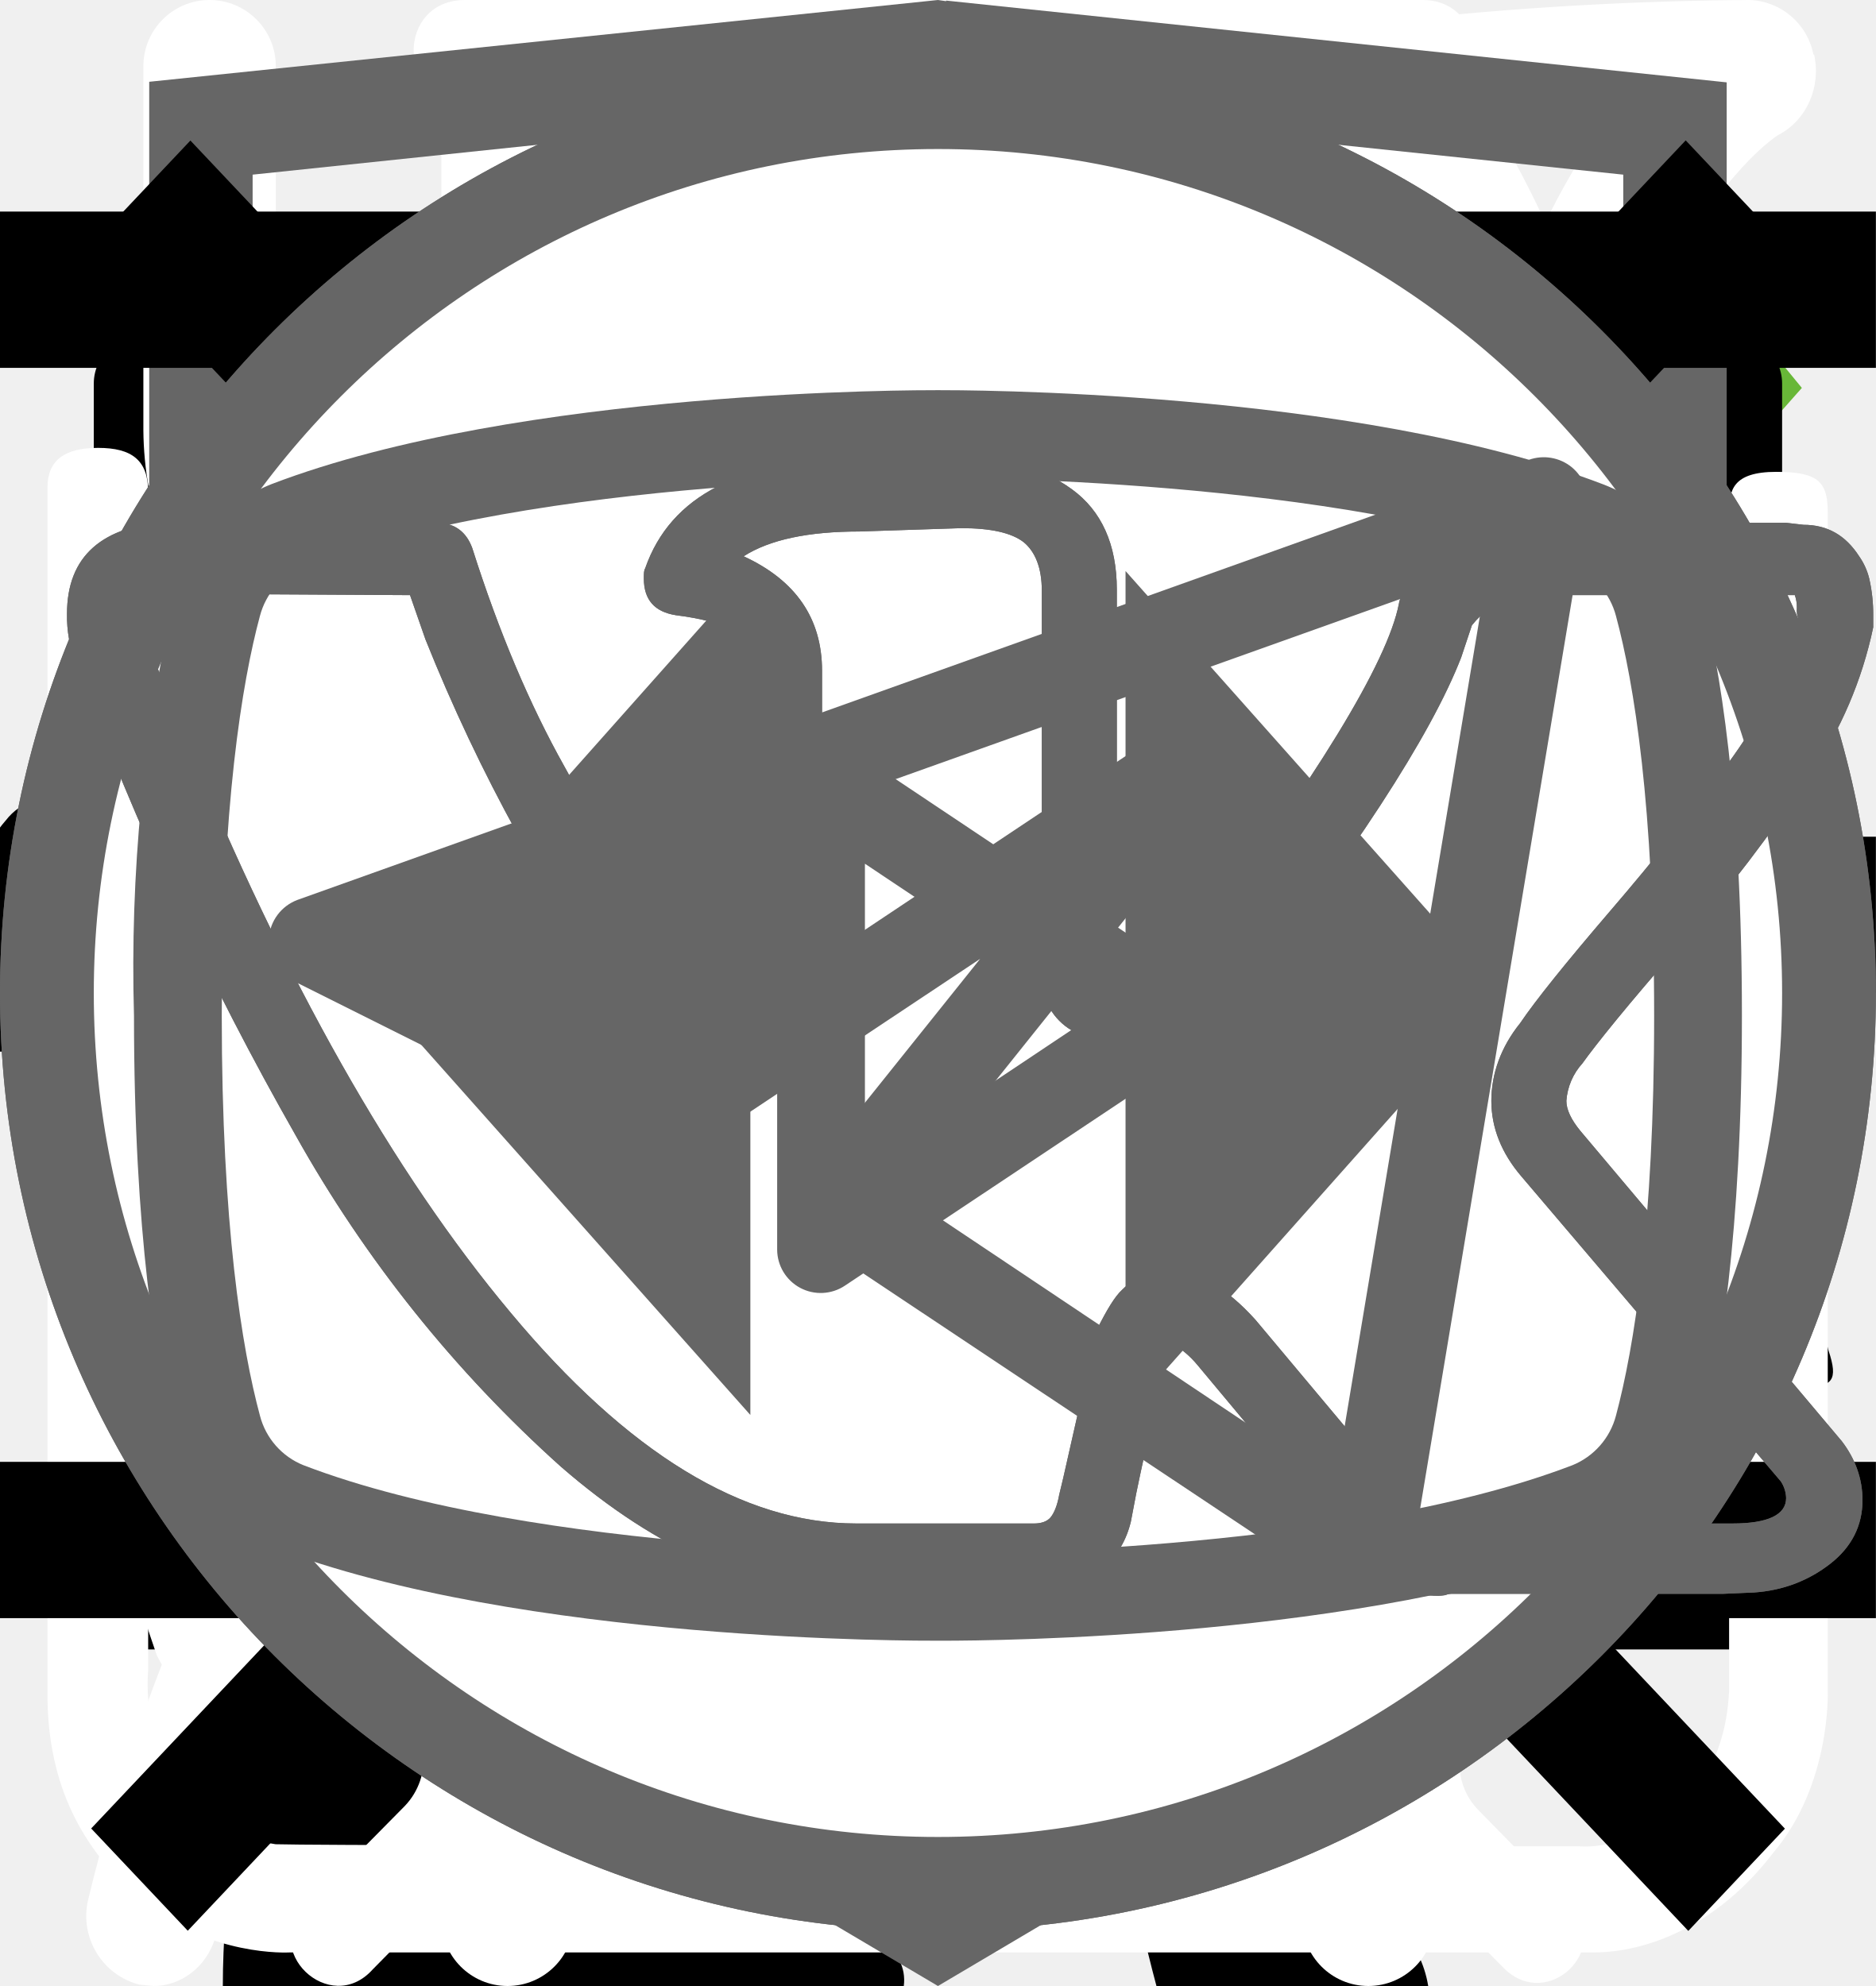
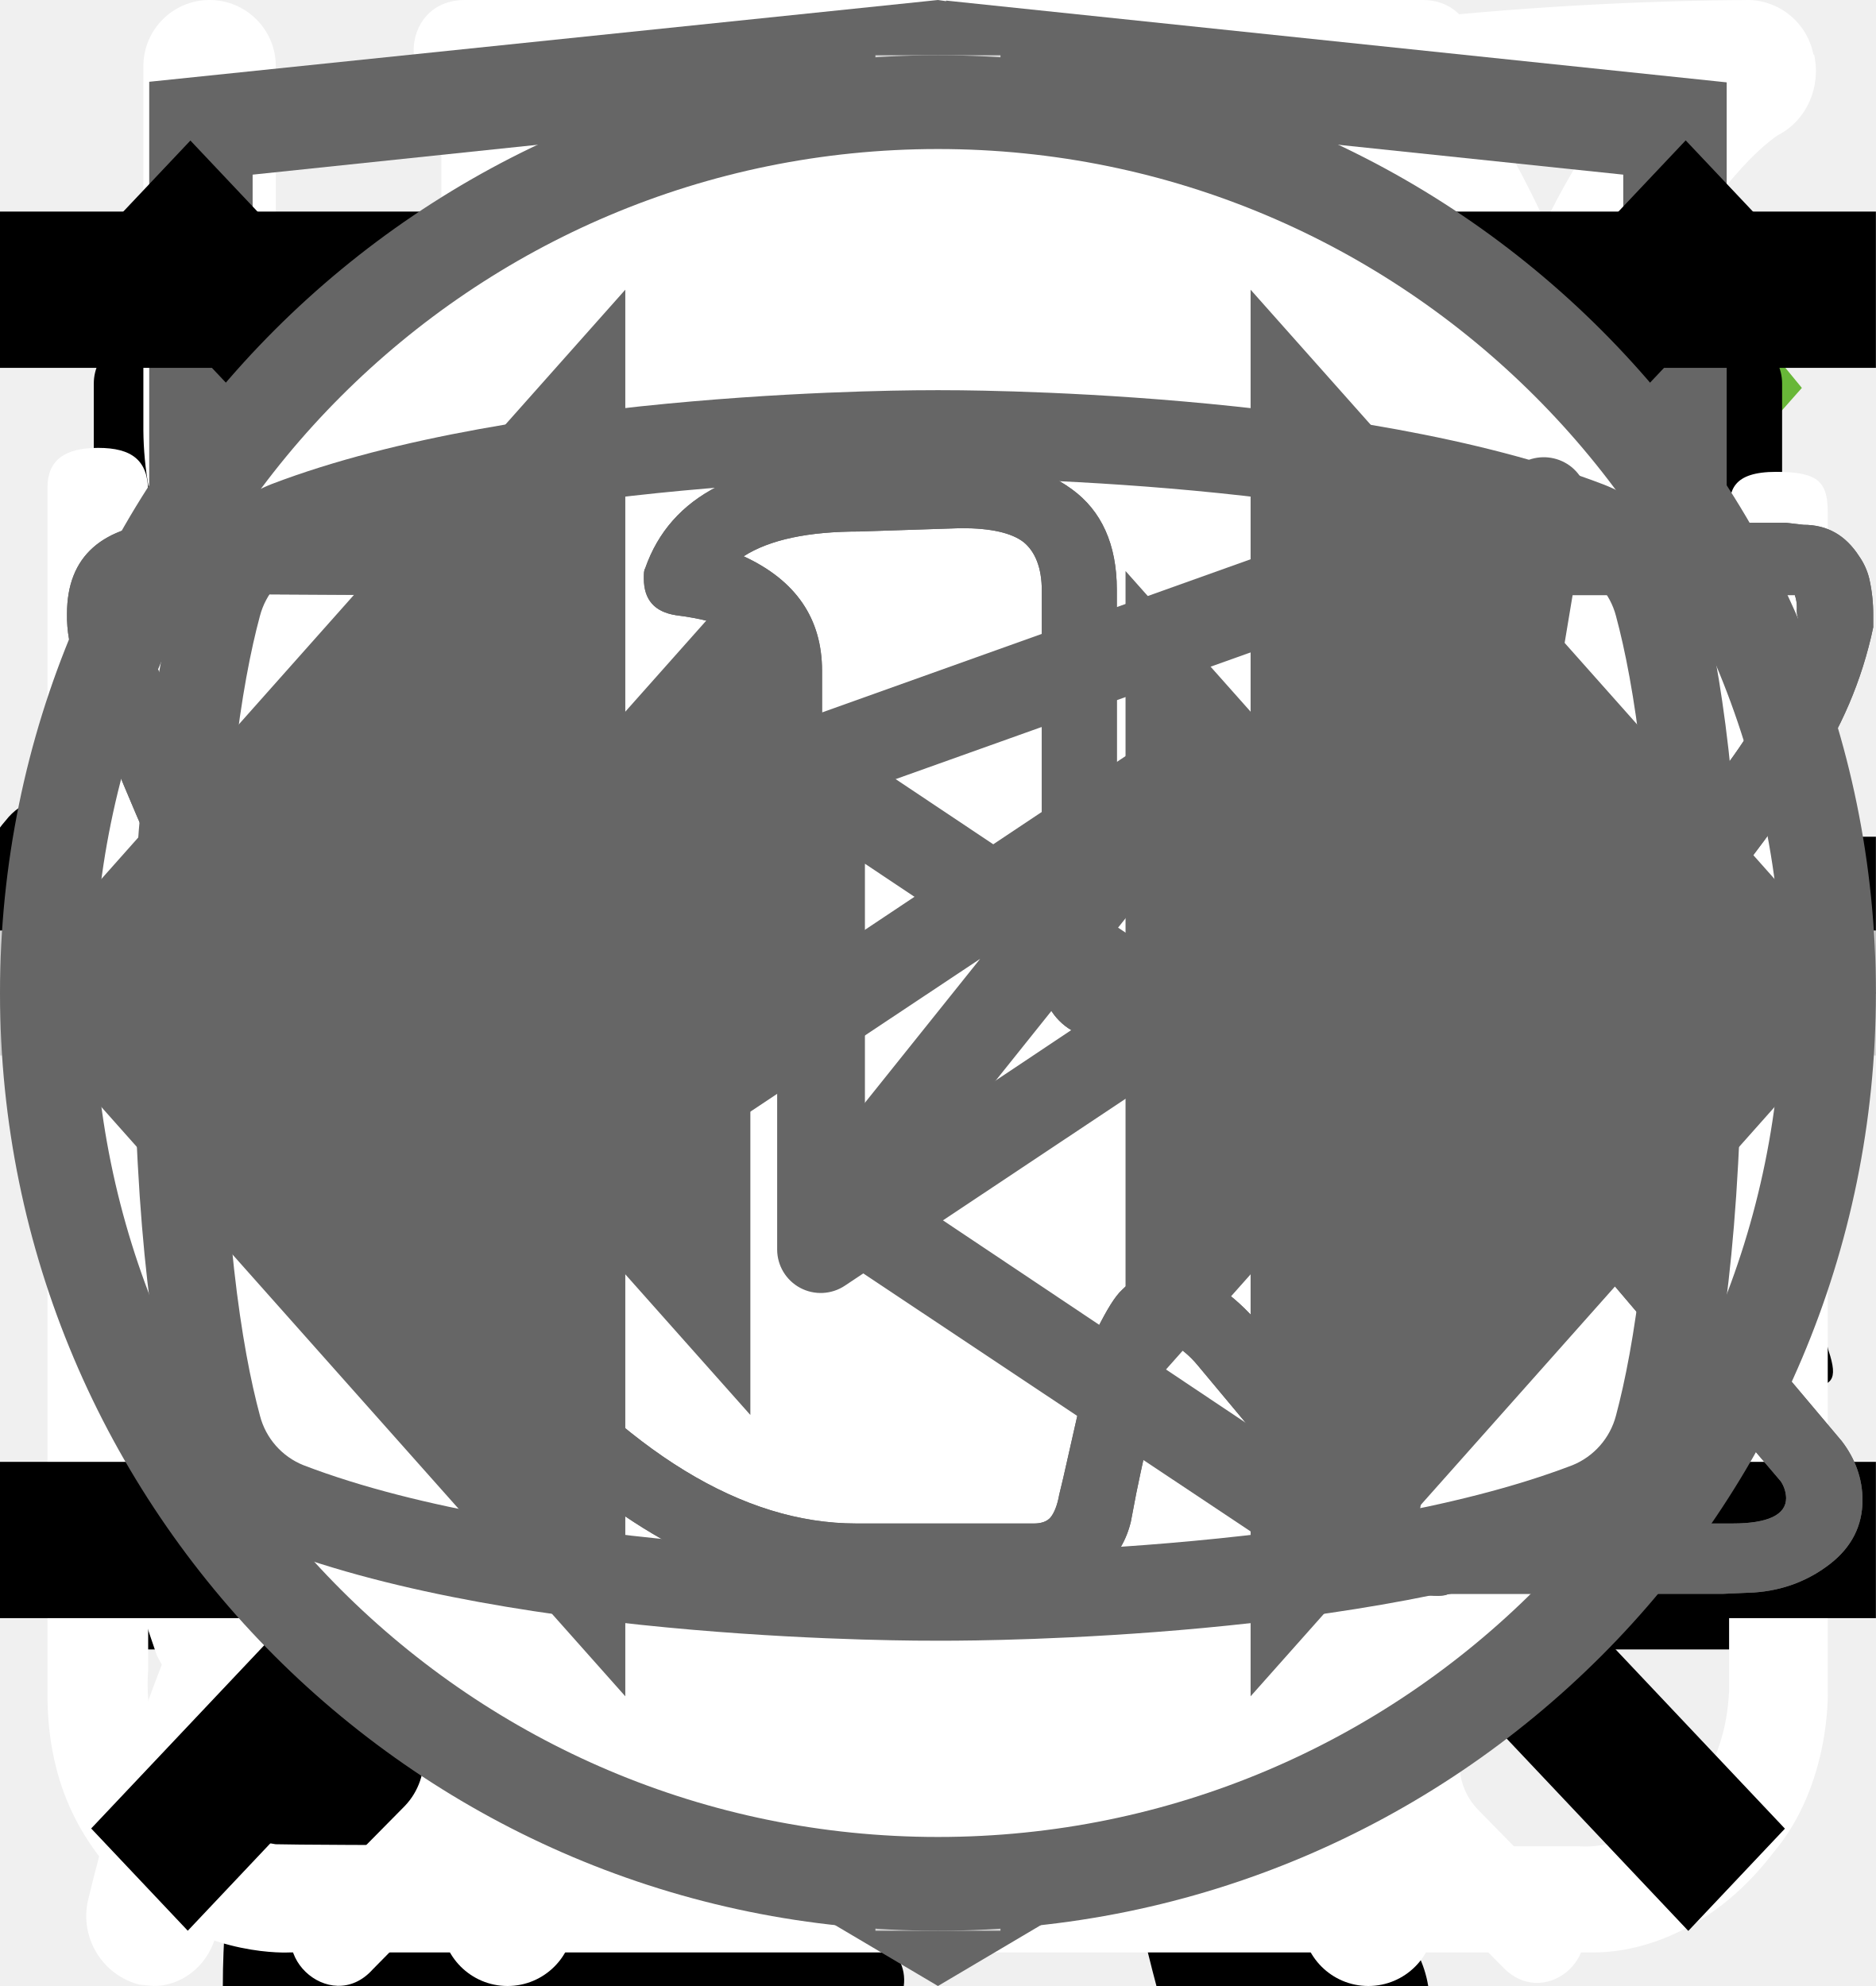
<svg xmlns="http://www.w3.org/2000/svg">
  <style>:root svg:not(:target){display:none}</style>
  <svg viewBox="0 0 67 28" fill="none" id="cat-pro">
    <g clip-path="url(#cat-pro_0)">
      <path d="M60.56 2.88a7.6 7.6 0 0 1 2.25-2.3c.5-.35.8-.35 1.1.3.4.95.75 1.95.45 3a1.14 1.14 0 0 0 .2 1.05c.3.4.55.8.8 1.15a3.13 3.13 0 0 1 .45 3.1c-.18.5-.22 1.03-.1 1.55.1.5.1 1 0 1.5a1.87 1.87 0 0 1-1.35 1.6 2.6 2.6 0 0 0-1.6 1 .53.53 0 0 1-.45.25c-.6.1-2.1-1.25-2.1-1.85v-.3c.05-1.8-.05-1.95-1.7-2.7a2.2 2.2 0 0 1-.9-.6c-.3-.4-.7-.35-1.15-.2-.45.15-.7.45-.65.95.15 1.2.2 2.43.15 3.65 0 .14.04.27.1.4 1.55 2.25 2.15 4.9 2.9 7.45.6 1.95 1.7 3 3.7 3.15.32.02.64.07.95.15a2.08 2.08 0 0 1 1.7 1.6c.35 1.05.15 1.3-.9 1.3h-3.25c-.42.02-.83-.12-1.15-.4a5.86 5.86 0 0 0-1.7-1 3.63 3.63 0 0 1-1.7-1.3 14.3 14.3 0 0 0-2-2.25c-1.4-1.45-2.9-2.85-4.2-4.35a5.69 5.69 0 0 1-1.6-3.8c0-.45-.1-.65-.6-.45a.96.96 0 0 1-.5.15c-1.4 0-2.1.85-2.6 2.1-.45 1.05-1.05 2.05-1.6 3.1a5.2 5.2 0 0 0-.5 2.1c0 1.2.3 1.6 1.4 2 .7.25 1.35.5 1.7 1.2.4.8.3 1-.55 1.05h-3.4a.94.94 0 0 1-.95-.55l-.9-1.5a3.02 3.02 0 0 1-.35-2.7c.22-.87.23-1.78.05-2.65a4.21 4.21 0 0 1 .85-3.5c.3-.35.3-.5-.2-.6a25.03 25.03 0 0 1-5.95-2.1c-1.6-.6-1.9-.5-2.35 1.15-.4 1.4-.8 2.8-1.1 4.25-.35 1.6.05 3.1.55 4.6.2.6.8.55 1.25.7 1 .3 1.85.7 2.25 1.75.35.8.3.9-.55.9-.85 0-1.7-.05-2.6 0-.76.01-1.5-.23-2.1-.7-2.4-1.6-3.1-4.05-3.3-6.7-.1-1.65-1-2.95-2.05-4.2-.2-.25-.4-.35-.7-.15-1.07.59-2.2 1.1-3.35 1.5a13.36 13.36 0 0 0-6.1 4.4 5.32 5.32 0 0 0-1.1 2.55c-.15.9.1 1.3 1 1.55s1.35.75 1.45 1.7c.05.4-.1.6-.5.6h-4.05a.82.82 0 0 1-.65-.4 4.28 4.28 0 0 1-.95-2.75 25.3 25.3 0 0 1 .45-5.15 3.15 3.15 0 0 1 1.7-2.4c2.95-1.4 4.5-4.05 5.9-6.8.3-.55.05-.65-.45-.6-1.4.2-2.73.74-3.85 1.6a35.31 35.31 0 0 0-4.15 3.55 8.33 8.33 0 0 1-5.15 2.45c-3.65.2-5.35-1.85-5.2-5.15.03-1.13.46-2.2 1.2-3.05a2.13 2.13 0 0 1 2.25-.75c.75.2.95.6.65 1.35-.15.3-.35.55-.5.85-.22.3-.39.64-.5 1-.55 1.5.2 2.55 1.75 2.7 1.65.15 3-.55 4.25-1.55 1.5-1.2 2.85-2.6 4-4.15a10.4 10.4 0 0 1 7.2-4.05c1.15-.15 2.15-.65 3.25-.95a20.7 20.7 0 0 1 6.35-.9 6.5 6.5 0 0 0 2.9-.55c2.45-1 5-1 7.55-.5 2 .4 4 .9 5.95 1.4 1.16.21 2.35.18 3.5-.1 2.2-.56 4.44-.9 6.7-1a9.08 9.08 0 0 1 4.3.85c1 .45 1 .45.75 1.4Z" fill="#000" />
    </g>
    <defs>
      <clipPath id="cat-pro_0">
        <path fill="#fff" d="M0 0h67v28h-67z" />
      </clipPath>
    </defs>
  </svg>
  <svg viewBox="0 0 36 50" fill="none" id="cat-slim">
    <g clip-path="url(#cat-slim_0)">
      <path d="M28.2 0h-.2c-.32.19-.59.47-.74.82a8.03 8.03 0 0 0-.67 1.76.84.84 0 0 1-.76.69 3.77 3.77 0 0 0-2.69 1.95c-.37.66-.69 1.35-.95 2.06-.73 1.9-1.29 3.85-1.98 5.77-.32.87-.34.87-1.32.87-1.16 0-1.08-.18-1.1 1.1 0 .41.13.62.56.6.13 0 .33-.07.39.1.05.18-.13.26-.23.36a4.63 4.63 0 0 1-2.23 1.26c-.97.26-1.97.47-2.92.79-2.45.82-4.7 1.96-6.46 3.9a14.44 14.44 0 0 0-2.44 4.04c-1.89 4.46-2.8 9.15-3.51 13.88a97.06 97.06 0 0 0-.75 6.7c-.1 1.1-.2 2.23-.2 3.35h17.14c.03-.23-.01-.46-.12-.66a2.58 2.58 0 0 0-1.97-1.58c-.36-.08-.4-.2-.18-.48.36-.48.64-1.02.82-1.6.84-2.47 1.16-5.06 1.57-7.62.23-1.96.83-3.85 1.77-5.59a11.13 11.13 0 0 1 2.87-3.28c.43-.32.45-.32.52.23.05.36.06.74.09 1.11a48.2 48.2 0 0 1-.1 7.31c-.2 1.88-.22 3.78-.07 5.67.2 2.2.59 4.36 1.16 6.49h6.84a2.8 2.8 0 0 0-2.18-2.29c-.64-.1-1.3-.07-1.93.1-.31.08-.44 0-.46-.33-.22-2.73-.04-5.47.51-8.16a91.8 91.8 0 0 0 1.57-9.37c.14-1.27.54-2.5 1.18-3.6.6-1.1 1.14-2.23 1.74-3.33a3.03 3.03 0 0 0 .22-2.67c-.14-.37-.27-.74-.44-1.1-.52-1-1.03-2-1.5-3-.26-.52-.2-.59.36-.6.84 0 .84 0 .86-.85v-.34c0-.35-.14-.55-.52-.51h-.78c-.36 0-.46-.15-.37-.52a3.22 3.22 0 0 1 2.64-2.28 11.3 11.3 0 0 1 3.4.22.51.51 0 0 0 .65-.33 40 40 0 0 1 .66-1.55.52.52 0 0 0-.05-.58c-1.65-2.1-3.43-4.05-5.87-5.3a.77.77 0 0 1-.45-.58 9.8 9.8 0 0 0-.65-2.14 1.8 1.8 0 0 0-.73-.89Z" fill="#000" />
    </g>
    <defs>
      <clipPath id="cat-slim_0">
        <path fill="#fff" d="M0 0h36v50h-36z" />
      </clipPath>
    </defs>
  </svg>
  <svg viewBox="0 0 19 15" fill="none" id="checkbox-tick">
    <path d="m7 11.72-5.7-6.45-1.05 1.19 6.75 7.63 11.25-12.72-1.05-1.28-10.2 11.63Z" fill="#68B738" />
  </svg>
  <svg viewBox="0 0 32 12" fill="none" id="icon-arrow">
    <path stroke="#000" stroke-width="2" d="M0 6h18" />
    <path d="m24 6-6.75 5.2v-10.4l6.75 5.2Z" fill="#000" />
  </svg>
  <svg viewBox="0 0 78 81" fill="none" id="icon-gift">
    <path d="M64.02 35.63h-49.99a3.18 3.18 0 0 1-3.18-3.16v-9.47a3.18 3.18 0 0 1 3.18-3.16h49.98a3.17 3.17 0 0 1 3.19 3.16v9.47a3.17 3.17 0 0 1-3.18 3.16Zm-49.99-13.37c-.4 0-.74.34-.74.74v9.47c0 .4.33.74.74.74h49.98c.41 0 .75-.33.75-.74v-9.47c0-.4-.34-.74-.75-.74h-49.98Z" fill="#fff" />
    <path d="M57.04 68.08h-36.04a6.11 6.11 0 0 1-6.13-6.09v-27.57c0-.67.55-1.21 1.22-1.21.68 0 1.22.54 1.22 1.21v27.57a3.68 3.68 0 0 0 3.69 3.67h36.04a3.68 3.68 0 0 0 3.7-3.67v-27.57a1.22 1.22 0 0 1 2.44 0v27.57a6.11 6.11 0 0 1-6.14 6.1Z" fill="#fff" />
    <path d="M39.02 68.08c-.67 0-1.22-.54-1.22-1.2v-32.46c0-.67.55-1.21 1.22-1.21.68 0 1.22.54 1.22 1.21v32.45c0 .67-.54 1.21-1.22 1.21Zm-15.21-45.82a7.81 7.81 0 0 1-3.17-10.6 7.9 7.9 0 0 1 10.66-3.16c5.82 3.13 8.96 11.86 9.09 12.23l-2.3.8c-.03-.08-2.96-8.22-7.95-10.9a5.45 5.45 0 0 0-7.36 2.17 5.4 5.4 0 0 0 2.2 7.33l-1.17 2.13Z" fill="#fff" />
    <path d="m54.23 22.26-1.16-2.14a5.38 5.38 0 0 0-1.03-9.92 5.42 5.42 0 0 0-4.14.43c-4.98 2.68-7.91 10.82-7.94 10.9l-2.3-.8c.13-.37 3.27-9.1 9.08-12.23a7.86 7.86 0 0 1 11.29 9.1c-.6 2-1.95 3.66-3.8 4.66Zm7.72 29.6h-45.86c-.67 0-1.22-.55-1.22-1.21 0-.67.55-1.22 1.22-1.22h45.86a1.21 1.21 0 1 1 0 2.42Z" fill="#fff" />
  </svg>
  <svg viewBox="0 0 20 20" fill="none" id="input-email">
    <path d="M1.5 8.5v8h17v-8m-17-5h17v2l-8.5 6-8.5-6v-2Z" stroke="#000" stroke-linecap="round" stroke-linejoin="round" />
  </svg>
  <svg viewBox="0 0 20 20" fill="none" id="input-phone">
    <path d="M10 10h8.5m0 0-2.5-2.5m2.5 2.5-2.5 2.5m-7.5-10v5h-3v5h3v5h-2.5c-1.5 0-2.5-1-2.5-2.5v-10c0-1.5 1-2.5 2.5-2.5h2.5Z" stroke="#000" stroke-linecap="round" stroke-linejoin="round" />
  </svg>
  <svg viewBox="0 0 27 31" fill="none" id="instruction-clock">
    <path d="M6.12 0c-1.07 0-1.07 1.58 0 1.58h6.67v1.6a13.21 13.21 0 0 0-12.23 13.3c0 4.02 1.75 7.64 4.52 10.07.48.43.54 1.18.1 1.64l-1.53 1.55c-.75.69.36 1.75 1.03 1l2-2.03c.36-.34.88-.43 1.32-.21a12.79 12.79 0 0 0 11.1.06c.43-.21.96-.13 1.3.21l1.95 1.97c.68.64 1.66-.31 1.04-1l-1.45-1.48c-.45-.45-.38-1.2.1-1.63a13.47 13.47 0 0 0 4.62-10.16 13.2 13.2 0 0 0-12.27-13.28v-1.6h6.67c1.06 0 1.06-1.59 0-1.59h-14.94Zm-4.12 16.47c0-6.53 5.2-11.82 11.6-11.82 6.41 0 11.6 5.3 11.6 11.82 0 6.55-5.19 11.85-11.6 11.85-6.4 0-11.6-5.3-11.6-11.85Zm10.8-8.09c0-1.1 1.66-1.1 1.66 0v8.63c0 .23-.09.44-.25.6a.86.86 0 0 1-.6.25.82.82 0 0 1-.57-.23.8.8 0 0 1-.24-.56v-8.69Zm-5 2.62c.31 0 .61-.12.83-.34a1.14 1.14 0 0 0-.82-1.96c-.3.02-.56.16-.75.37a1.14 1.14 0 0 0 .75 1.92Zm11.6 0c.31 0 .6-.12.82-.34a1.14 1.14 0 0 0-.82-1.96 1.14 1.14 0 0 0 0 2.29Zm-10.43 12.59c0 1.53-2.33 1.53-2.33 0s2.33-1.53 2.33 0Zm4.64 3.44a1.18 1.18 0 0 0 1.17-.68 1.14 1.14 0 0 0-.7-1.56 1.17 1.17 0 0 0-1.22.32 1.14 1.14 0 0 0 .75 1.92Zm-8.12-10.39a1.14 1.14 0 0 1-.69 1.17 1.17 1.17 0 0 1-1.57-.7 1.14 1.14 0 0 1 .32-1.2 1.17 1.17 0 0 1 1.94.73Zm17.39 1.15a1.17 1.17 0 0 0 1.17-.68 1.14 1.14 0 0 0-.7-1.55 1.17 1.17 0 0 0-1.22.32 1.14 1.14 0 0 0 .75 1.91Zm-2.32 5.8c0 1.53-2.32 1.53-2.32 0s2.32-1.53 2.32 0Z" fill="#fff" />
  </svg>
  <svg viewBox="0 0 25 28" fill="none" id="instruction-leaf">
    <path d="M24.84.77a.95.95 0 0 0-.9-.77h-.01c-4.94.03-16.95.92-21.8 8.38-2.51 3.88-2.73 8.91-.64 14.96l.07.13a25.93 25.93 0 0 0-1.04 3.32 1 1 0 0 0 .72 1.19l.2.02c.43 0 .81-.32.9-.79.03-.1 2.42-10.37 10.86-16.38.43-.3.55-.93.26-1.38a.9.9 0 0 0-1.3-.28c-4.79 3.4-7.74 8-9.47 11.65-1.24-4.57-.92-8.37.99-11.3 3.74-5.76 12.62-7.15 17.98-7.45-1.16 1.8-2.41 5.1-2.41 10.93 0 3.12-.83 5.52-2.47 7.14-2.62 2.6-6.88 2.83-10 2.58-.51-.04-.96.38-1 .93-.04.55.35 1.03.86 1.07.63.05 1.3.08 1.99.08 3.17 0 6.86-.66 9.42-3.2 2.04-2 3.07-4.9 3.07-8.6 0-9.1 3.22-11.1 3.23-11.1.4-.21.6-.68.5-1.13Z" fill="#fff" />
  </svg>
  <svg viewBox="0 0 26 30" fill="none" id="instruction-tableware">
    <path fill-rule="evenodd" clip-rule="evenodd" d="M19.12.08a1 1 0 0 1 1.09.21c.9.91 2.1 2.88 3.06 5.92a42.6 42.6 0 0 1 1.73 12.79 1 1 0 0 1-1 1h-3.5v9a1 1 0 1 1-2 0v-28a1 1 0 0 1 .62-.92Zm1.38 17.92h2.5a39.62 39.62 0 0 0-1.64-11.19 22.4 22.4 0 0 0-.86-2.3v13.49Zm-14-18a1 1 0 0 1 1 1v28a1 1 0 1 1-2 0v-28a1 1 0 0 1 1-1Z" fill="#fff" />
    <path fill-rule="evenodd" clip-rule="evenodd" d="M2 0a1 1 0 0 1 1 1v5.5c0 .56.2 1.32.7 1.92.48.56 1.31 1.08 2.8 1.08a1 1 0 1 1 0 2 5.41 5.41 0 0 1-4.33-1.8 5.07 5.07 0 0 1-1.17-3.2v-5.5a1 1 0 0 1 1-1Z" fill="#fff" />
    <path fill-rule="evenodd" clip-rule="evenodd" d="M11 0a1 1 0 0 0-1 1v5.5c0 .56-.2 1.32-.7 1.92-.48.56-1.31 1.08-2.8 1.08a1 1 0 0 0 0 2 5.4 5.4 0 0 0 4.33-1.8 5.07 5.07 0 0 0 1.17-3.2v-5.5a1 1 0 0 0-1-1Z" fill="#fff" />
  </svg>
  <svg viewBox="0 0 27 29" fill="none" id="instruction-water">
    <path d="M11.38 0c-1.64 0-2.9 1.36-2.9 3.08s1.26 3.08 2.9 3.08c1.63 0 2.9-1.36 2.9-3.08s-1.27-3.08-2.9-3.08Zm0 1.18c1 0 1.72.84 1.72 1.9 0 1-.8 1.9-1.72 1.9-1 0-1.73-.84-1.73-1.9 0-1 .78-1.9 1.72-1.9Zm-10.88 23.56c0 1.18.4 2.18 1.36 3 1 .84 2.17.77 2.17.77h19.04c.77 0 1.8-.38 2.62-1.45.85-1 .8-2.36.8-2.36v-17.21c0-.44-.12-.6-.75-.6-.64 0-.69.27-.69.59v17.22c-.02.3-.07 1.08-.74 1.72-.74.62-1.45.54-1.45.54s-18.13 0-19.03-.03a2.14 2.14 0 0 1-1.45-.9c-.51-.73-.41-1.63-.41-1.63v-17.22c0-.46-.24-.64-.73-.64s-.74.18-.74.58v17.62Zm16.31-16.31c-1.08.23-2.17.38-4.26 2.35-2.08 2-3.62 1.9-5.16 1.82-1.54-.1-3.17-1.54-3.45-1.9-.33-.36-.9-.12-1.08.11-.16.24-.16.64.1 1 1.27 1.18 2.45 2.08 4.72 2.26a7.5 7.5 0 0 0 5.89-2.26c1.45-1.45 2.17-1.72 3.26-1.9a6.3 6.3 0 0 1 5.08 1.26c1 1.1 1.26.78 1.54.48.54-.72-.23-1.27-1.1-1.9a7.24 7.24 0 0 0-5.52-1.28l-.02-.04Zm-9.06 7.16c-1.18 0-2.08 1-2.08 2.26 0 1.27.9 2.27 2.08 2.27 1.18 0 2.08-1 2.08-2.27s-.9-2.26-2.08-2.26Zm11.78.78c-1.54 0-2.8 1.36-2.8 2.99 0 1.63 1.26 2.99 2.8 2.99 1.54 0 2.81-1.36 2.81-3 0-1.62-1.27-2.98-2.8-2.98Zm0 1.45c.8 0 1.45.7 1.45 1.54a1.5 1.5 0 0 1-1.45 1.54c-.8 0-1.45-.7-1.45-1.54 0-.86.65-1.54 1.45-1.54Z" fill="#fff" />
  </svg>
  <svg viewBox="0 0 27 34" fill="none" id="logo-html">
    <g clip-path="url(#logo-html_0)">
      <path d="m13.64.02-.14-.02-13.5 1.4v24.61l13.5 7.99 13.5-7.99v-24.6l-13.36-1.4Zm11.6 25-11.74 6.94-11.73-6.94v-10.1l11.68 6.93.02 1.25-8.02-4.75v1.23l8.04 4.8.02 1.3-8.05-4.76v1.22l8.04 4.81 8.12-4.83v-5.21l3.62-2.15v10.26Zm0-11.57-3.23 1.88-1.48.88-7.06-4.19-.01 1.23 6.04 3.57-.06.03-.13.07-.86.5-4.98-2.95-.01 1.22 3.93 2.33-.93.61-.02.01-2.97-1.74-.01 1.23 1.94 1.13-1.98 1.19-11.62-6.87 11.63-6.96 11.8 6.83Zm0-1.22-11.8-6.92-11.67 6.91v-9.23l11.73-1.23 11.73 1.23v9.24Z" fill="#666" />
    </g>
    <defs>
      <clipPath id="logo-html_0">
        <path fill="#fff" d="M0 0h27v34h-27z" />
      </clipPath>
    </defs>
  </svg>
  <svg viewBox="0 0 20 20" fill="none" id="menu-burger-cross">
    <path transform="matrix(.68659 -.72705 .68659 .72705 2.002 20)" stroke="#000" stroke-width="1.5" d="M0-.75h24.76" />
    <path transform="matrix(.68659 .72705 -.68659 .72705 1 2)" stroke="#000" stroke-width="1.5" d="M0-.75h24.76" />
  </svg>
  <svg viewBox="0 0 24 24" fill="none" id="menu-burger">
    <path stroke="#000" stroke-width="2" d="M0 3h24m-24 8h24m-24 8h24" />
  </svg>
+   <svg viewBox="0 0 30 30" fill="none" id="plus">
+     <path stroke="#D3D3D3" stroke-width="2" d="M15 0v30m15-15h-30" />
+   </svg>
  <svg viewBox="0 0 40 40" fill="none" id="slider-buton">
    <rect x="1" y="1" width="38" height="38" rx="19" fill="#fff" />
    <rect x="1" y="1" width="38" height="38" rx="19" stroke="#666" stroke-width="2" />
    <path d="m16 11-8 9 8 9v-18Zm16 9-8-9v18l8-9Z" fill="#666" />
  </svg>
-   <svg viewBox="0 0 40 40" fill="none" id="slider-button">
-     <rect x="1" y="1" width="38" height="38" rx="19" fill="#fff" />
-     <rect x="1" y="1" width="38" height="38" rx="19" stroke="#666" stroke-width="2" />
-     <path d="m16 11-8 9 8 9v-18Zm16 9-8-9v18l8-9Z" fill="#666" />
+   <svg viewBox="0 0 24 18" fill="none" id="slider-button">
+     <path d="m8 0-8 9 8 9v-18Zm16 9-8-9v18l8-9Z" fill="#666" />
  </svg>
  <svg viewBox="0 0 28 22" fill="none" id="social-telegram">
    <path fill-rule="evenodd" clip-rule="evenodd" d="M23.46 3.15c.18.15.27.38.23.61l-2.63 15.76a.66.66 0 0 1-1.01.44l-7.88-5.25a.66.66 0 0 1-.15-.96l2.61-3.26-4.36 2.9a.66.66 0 0 1-.65.05l-5.26-2.63a.66.66 0 0 1 .08-1.2l18.38-6.57a.66.66 0 0 1 .64.11Zm-17.13 7.17 3.53 1.77 7.56-5.04a.66.66 0 0 1 .88.96l-4.8 6 6.43 4.3 2.28-13.66-15.88 5.67Z" fill="#666" />
  </svg>
  <svg viewBox="0 0 28 22" fill="none" id="social-vk">
    <path d="M1 5.34c0-.86.52-1.32 1.55-1.38l3.97.02c.26 0 .44.13.53.38.4 1.26.86 2.34 1.37 3.25.5.92 1.17 1.97 1.99 3.16.07.15.18.23.34.23.13 0 .22-.06.3-.18l.07-.28.03-4.35c0-.3-.07-.5-.23-.6-.15-.1-.43-.18-.83-.23-.32-.05-.48-.23-.48-.55 0-.07 0-.12.02-.15.38-1.09 1.44-1.63 3.2-1.63l1.5-.03c.67 0 1.23.16 1.67.48.44.32.67.82.67 1.5v5.72c.12.08.24.12.34.12.27 0 .5-.15.7-.45 1.95-2.58 3-4.31 3.17-5.18a.3.3 0 0 1 .05-.13c.12-.25.33-.47.61-.65.29-.19.53-.31.75-.38a.55.55 0 0 1 .24-.05h4.13l.26.03c.36 0 .63.16.83.47.07.1.12.21.15.33a2.4 2.4 0 0 1 .06.55v.18a6.11 6.11 0 0 1-.94 2.2 23.4 23.4 0 0 1-1.93 2.53c-.79.9-1.27 1.5-1.47 1.78a.93.93 0 0 0-.24.56c0 .13.07.28.21.45l3.9 4.63c.2.26.31.56.31.88 0 .38-.16.7-.48.95-.32.25-.7.4-1.14.43l-.46.02h-4.04c-.02 0-.06 0-.11.02a.86.86 0 0 1-.1.01c-.4 0-.76-.16-1.1-.48-.12-.13-.96-1.12-2.5-2.97a1.39 1.39 0 0 0-.38-.32 38.47 38.47 0 0 0-.53 2.24l-.08.42a1.4 1.4 0 0 1-1.12 1.06l-.37.02h-2.61c-1.48 0-2.95-.63-4.41-1.9a19.3 19.3 0 0 1-3.96-4.95 47.51 47.51 0 0 1-3.28-7.05 1.92 1.92 0 0 1-.13-.73Zm16.01 6.51c-.37 0-.7-.1-1.01-.29a.9.9 0 0 1-.45-.79v-5.78c0-.34-.1-.58-.27-.72-.18-.14-.49-.21-.93-.21l-1.52.05c-.76 0-1.34.12-1.73.37.78.36 1.17.93 1.17 1.71v4.43a1.5 1.5 0 0 1-.53 1.04 1.6 1.6 0 0 1-1.07.42c-.53 0-.94-.24-1.22-.73a26.16 26.16 0 0 1-3.1-5.63l-.23-.66-3.55-.02c-.23 0-.36.01-.38.03-.03.03-.04.1-.04.22 0 .15.01.3.05.48l.56 1.4c1.49 3.64 3.11 6.51 4.86 8.6 1.75 2.1 3.47 3.15 5.16 3.15h2.66c.1 0 .19-.03.24-.09.05-.06.1-.17.13-.34l.06-.25.5-2.21c.15-.3.27-.5.38-.6.2-.2.42-.28.69-.28.43 0 .86.24 1.3.73l2.27 2.71c.14.22.3.33.45.33h4.4c.53 0 .8-.13.8-.38a.47.47 0 0 0-.08-.25l-3.87-4.55c-.3-.35-.45-.73-.45-1.13 0-.4.14-.8.43-1.16.23-.34.68-.9 1.34-1.67.67-.78 1.25-1.51 1.75-2.19.5-.68.82-1.3.98-1.85l.08-.33a.37.37 0 0 1-.02-.16.54.54 0 0 0-.03-.19h-4.18c-.27.1-.48.25-.64.45l-.16.48c-.45 1.16-1.6 2.94-3.5 5.36-.36.33-.8.5-1.3.5Z" fill="#666" />
  </svg>
  <svg viewBox="0 0 28 22" fill="none" id="social-vkontakte">
    <path d="M1 5.34c0-.86.52-1.32 1.55-1.38l3.97.02c.26 0 .44.13.53.38.4 1.26.86 2.34 1.37 3.25.5.92 1.17 1.97 1.99 3.16.07.15.18.23.34.23.13 0 .22-.06.3-.18l.07-.28.03-4.35c0-.3-.07-.5-.23-.6-.15-.1-.43-.18-.83-.23-.32-.05-.48-.23-.48-.55 0-.07 0-.12.02-.15.38-1.09 1.44-1.63 3.2-1.63l1.5-.03c.67 0 1.23.16 1.67.48.44.32.67.82.67 1.5v5.72c.12.08.24.12.34.12.27 0 .5-.15.7-.45 1.95-2.58 3-4.31 3.17-5.18a.3.3 0 0 1 .05-.13c.12-.25.33-.47.61-.65.29-.19.53-.31.75-.38a.55.55 0 0 1 .24-.05h4.13l.26.03c.36 0 .63.16.83.47.07.1.12.21.15.33a2.4 2.4 0 0 1 .06.55v.18a6.11 6.11 0 0 1-.94 2.2 23.4 23.4 0 0 1-1.93 2.53c-.79.9-1.27 1.5-1.47 1.78a.93.93 0 0 0-.24.56c0 .13.07.28.21.45l3.9 4.63c.2.26.31.56.31.88 0 .38-.16.7-.48.95-.32.25-.7.4-1.14.43l-.46.02h-4.04c-.02 0-.06 0-.11.02a.86.86 0 0 1-.1.01c-.4 0-.76-.16-1.1-.48-.12-.13-.96-1.12-2.5-2.97a1.39 1.39 0 0 0-.38-.32 38.47 38.47 0 0 0-.53 2.24l-.08.42a1.4 1.4 0 0 1-1.12 1.06l-.37.02h-2.61c-1.48 0-2.95-.63-4.41-1.9a19.3 19.3 0 0 1-3.96-4.95 47.51 47.51 0 0 1-3.28-7.05 1.92 1.92 0 0 1-.13-.73Zm16.01 6.51c-.37 0-.7-.1-1.01-.29a.9.9 0 0 1-.45-.79v-5.78c0-.34-.1-.58-.27-.72-.18-.14-.49-.21-.93-.21l-1.52.05c-.76 0-1.34.12-1.73.37.78.36 1.17.93 1.17 1.71v4.43a1.5 1.5 0 0 1-.53 1.04 1.6 1.6 0 0 1-1.07.42c-.53 0-.94-.24-1.22-.73a26.16 26.16 0 0 1-3.1-5.63l-.23-.66-3.55-.02c-.23 0-.36.01-.38.03-.03.03-.04.1-.04.22 0 .15.01.3.05.48l.56 1.4c1.49 3.64 3.11 6.51 4.86 8.6 1.75 2.1 3.47 3.15 5.16 3.15h2.66c.1 0 .19-.03.24-.09.05-.06.1-.17.13-.34l.06-.25.5-2.21c.15-.3.27-.5.38-.6.2-.2.42-.28.69-.28.43 0 .86.24 1.3.73l2.27 2.71c.14.22.3.33.45.33h4.4c.53 0 .8-.13.8-.38a.47.47 0 0 0-.08-.25l-3.87-4.55c-.3-.35-.45-.73-.45-1.13 0-.4.14-.8.43-1.16.23-.34.68-.9 1.34-1.67.67-.78 1.25-1.51 1.75-2.19.5-.68.82-1.3.98-1.85l.08-.33a.37.37 0 0 1-.02-.16.54.54 0 0 0-.03-.19h-4.18c-.27.1-.48.25-.64.45l-.16.48c-.45 1.16-1.6 2.94-3.5 5.36-.36.33-.8.5-1.3.5Z" fill="#666" />
  </svg>
  <svg viewBox="0 0 28 22" fill="none" id="social-youtube">
    <path d="m17.85 10.8-5.24-3.5a.65.65 0 0 0-1.01.55v6.98a.65.65 0 0 0 1.01.54l5.24-3.49a.65.65 0 0 0 0-1.09Zm-4.94 2.8v-4.53l3.4 2.27-3.4 2.27Zm12.48-8.56a2.4 2.4 0 0 0-1.45-1.63c-3.72-1.43-9.69-1.41-9.94-1.41s-6.22-.02-9.94 1.4a2.4 2.4 0 0 0-1.45 1.64 25.32 25.32 0 0 0-.61 6.3c0 3.26.33 5.22.61 6.3a2.4 2.4 0 0 0 1.45 1.63c3.72 1.43 9.69 1.4 9.94 1.4h.08c.75 0 6.31-.04 9.86-1.4a2.4 2.4 0 0 0 1.45-1.64c.28-1.07.61-3.03.61-6.3 0-3.25-.33-5.22-.61-6.29Zm-1.27 12.27a1.1 1.1 0 0 1-.65.74c-3.5 1.34-9.4 1.32-9.47 1.32-.07 0-5.98.02-9.47-1.32a1.09 1.09 0 0 1-.65-.74c-.27-1-.57-2.85-.57-5.97 0-3.12.3-4.97.57-5.97a1.1 1.1 0 0 1 .65-.74c3.5-1.34 9.4-1.32 9.47-1.32.07 0 5.98-.02 9.47 1.32a1.1 1.1 0 0 1 .65.74c.27 1 .57 2.85.57 5.97 0 3.12-.3 4.96-.57 5.97Z" fill="#666" />
  </svg>
</svg>
